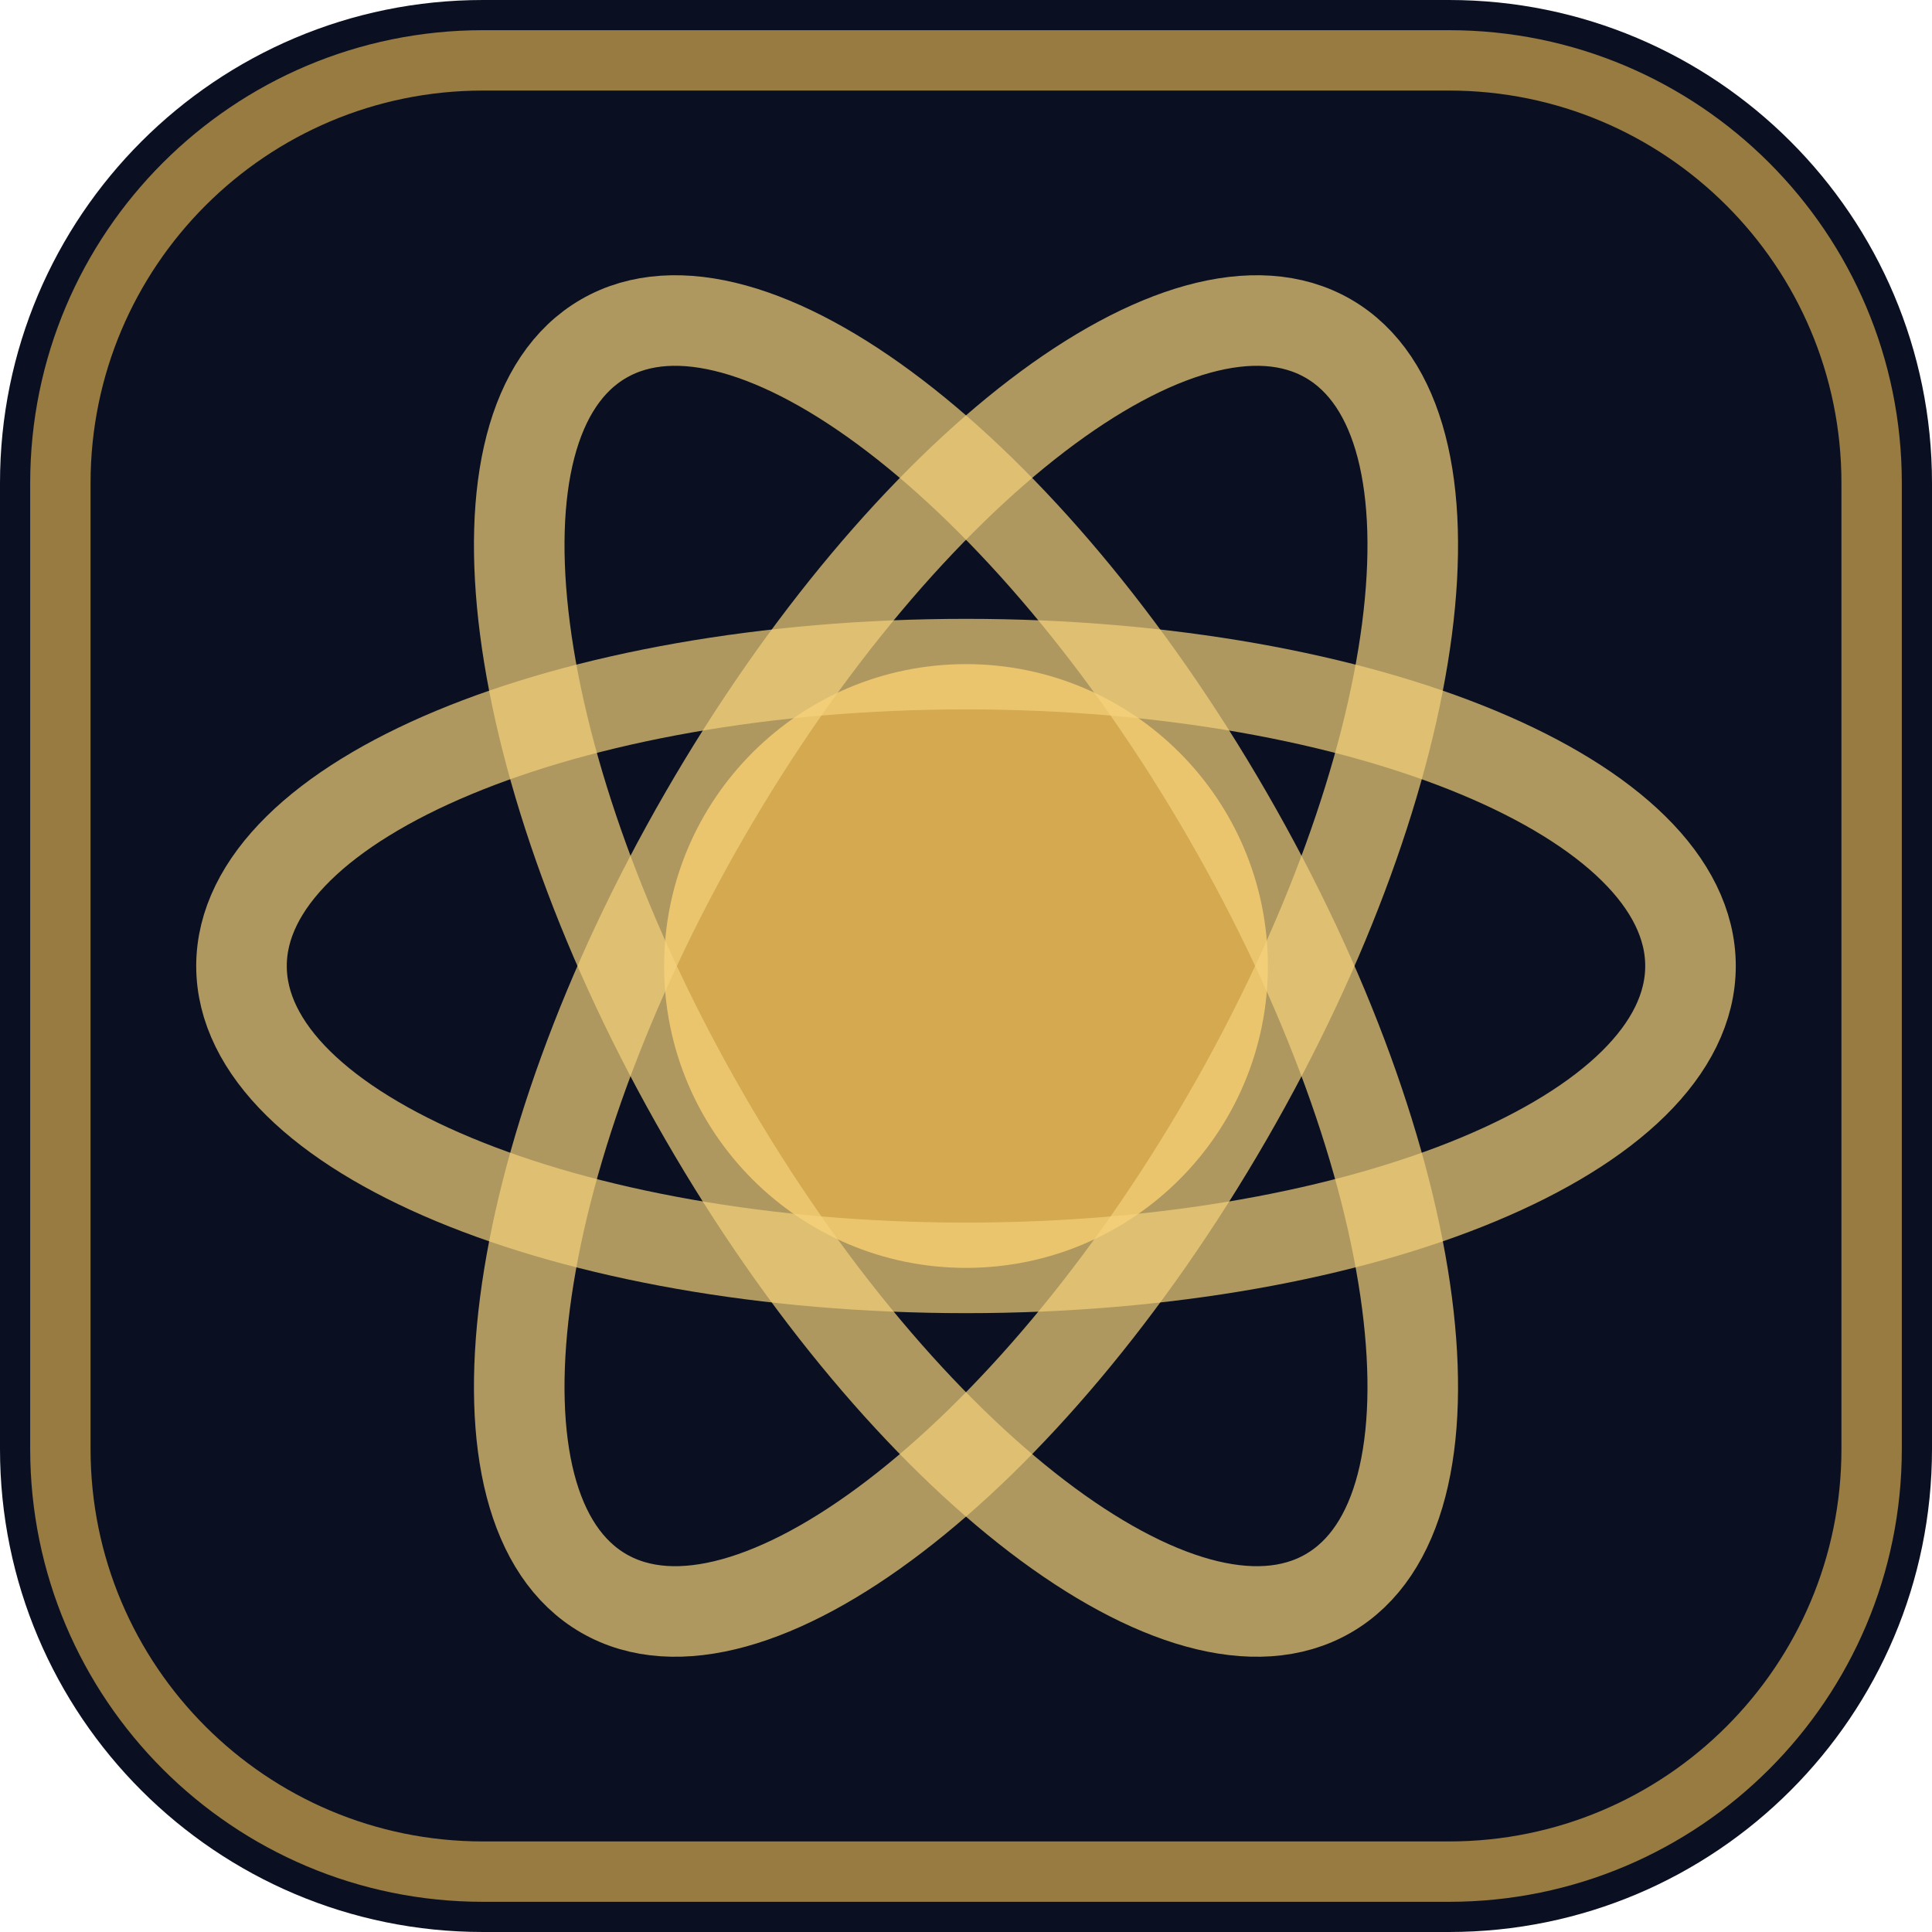
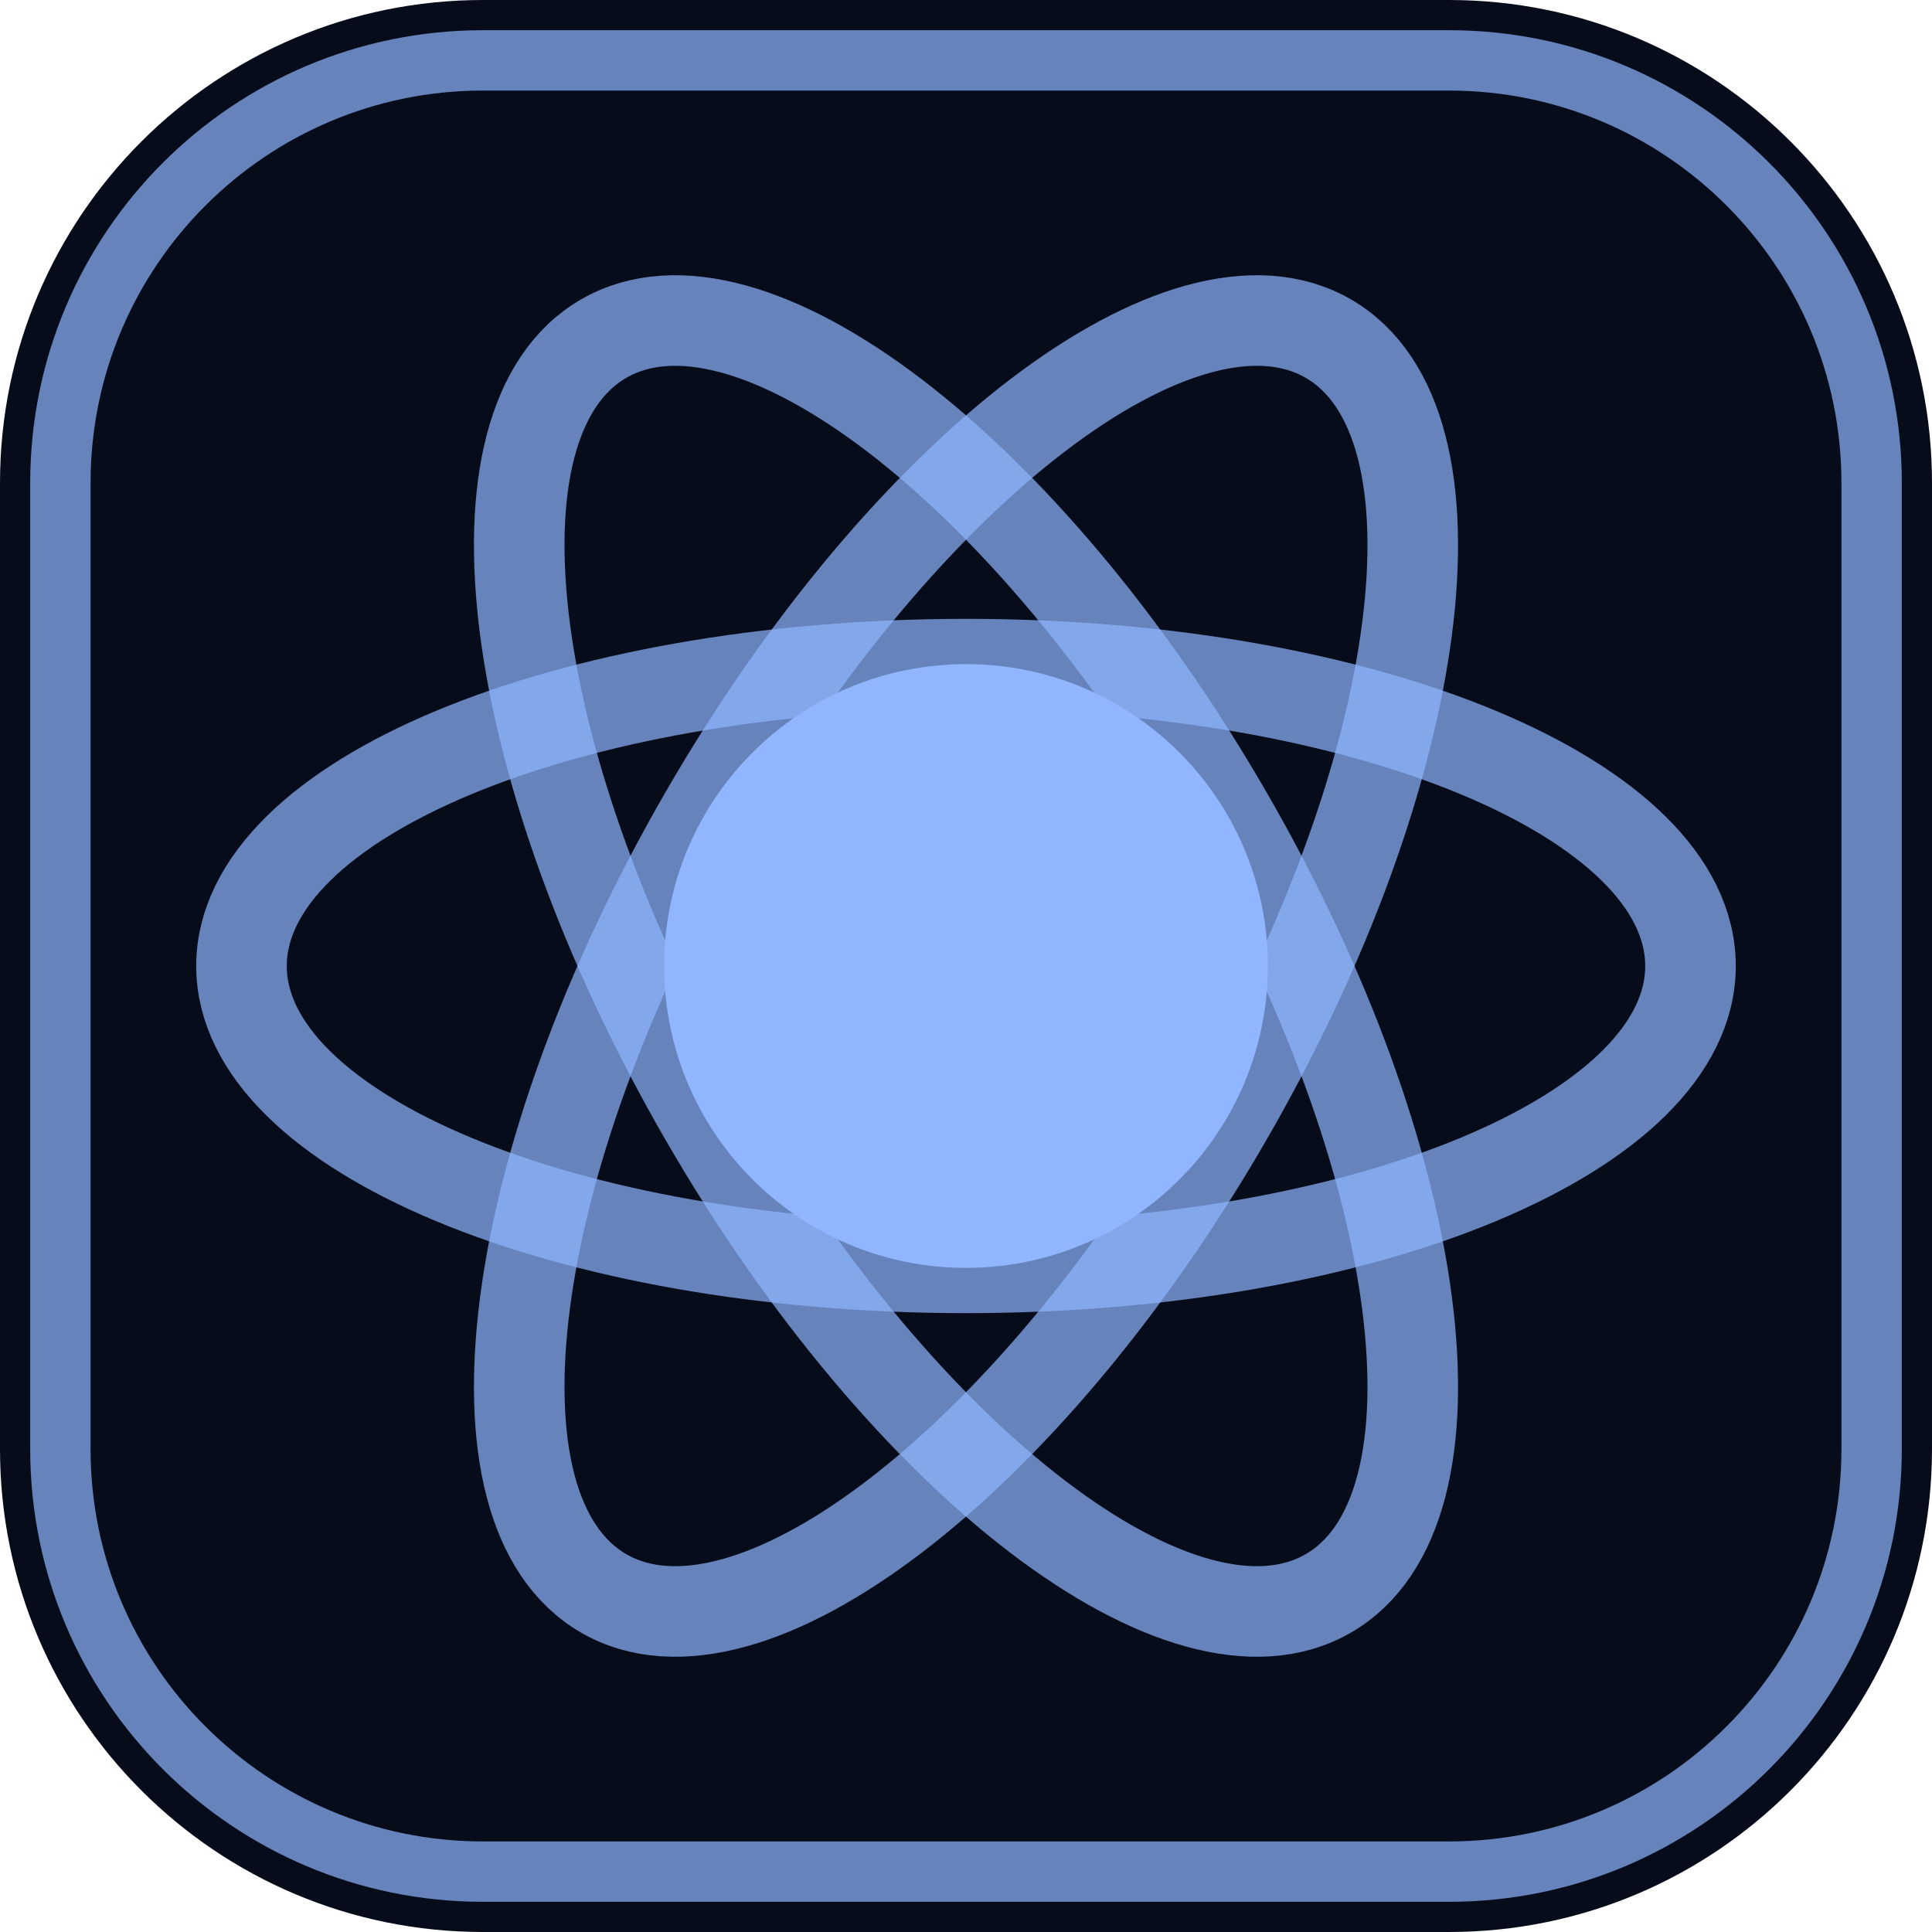
<svg xmlns="http://www.w3.org/2000/svg" width="32" height="32" viewBox="0 0 32 32" fill="none">
-   <rect width="32" height="32" rx="8" fill="#0a1022" />
-   <rect x="1" y="1" width="30" height="30" rx="7" fill="none" stroke="#d4a94f" stroke-opacity="0.7" />
-   <circle cx="16" cy="16" r="5" fill="#d4a94f" />
-   <ellipse cx="16" cy="16" rx="12" ry="5" fill="none" stroke="#f3d27a" stroke-width="1.5" opacity="0.7" />
-   <ellipse cx="16" cy="16" rx="12" ry="5" fill="none" stroke="#f3d27a" stroke-width="1.5" opacity="0.7" transform="rotate(60 16 16)" />
-   <ellipse cx="16" cy="16" rx="12" ry="5" fill="none" stroke="#f3d27a" stroke-width="1.5" opacity="0.7" transform="rotate(120 16 16)" />
+   <rect width="32" height="32" rx="8" fill="#070c1a" />
+   <rect x="1" y="1" width="30" height="30" rx="7" fill="none" stroke="#8fb6ff" stroke-opacity="0.7" />
+   <circle cx="16" cy="16" r="5" fill="#8fb6ff" />
+   <ellipse cx="16" cy="16" rx="12" ry="5" fill="none" stroke="#8fb6ff" stroke-width="1.5" opacity="0.7" />
+   <ellipse cx="16" cy="16" rx="12" ry="5" fill="none" stroke="#8fb6ff" stroke-width="1.5" opacity="0.7" transform="rotate(60 16 16)" />
+   <ellipse cx="16" cy="16" rx="12" ry="5" fill="none" stroke="#8fb6ff" stroke-width="1.5" opacity="0.7" transform="rotate(120 16 16)" />
</svg>
